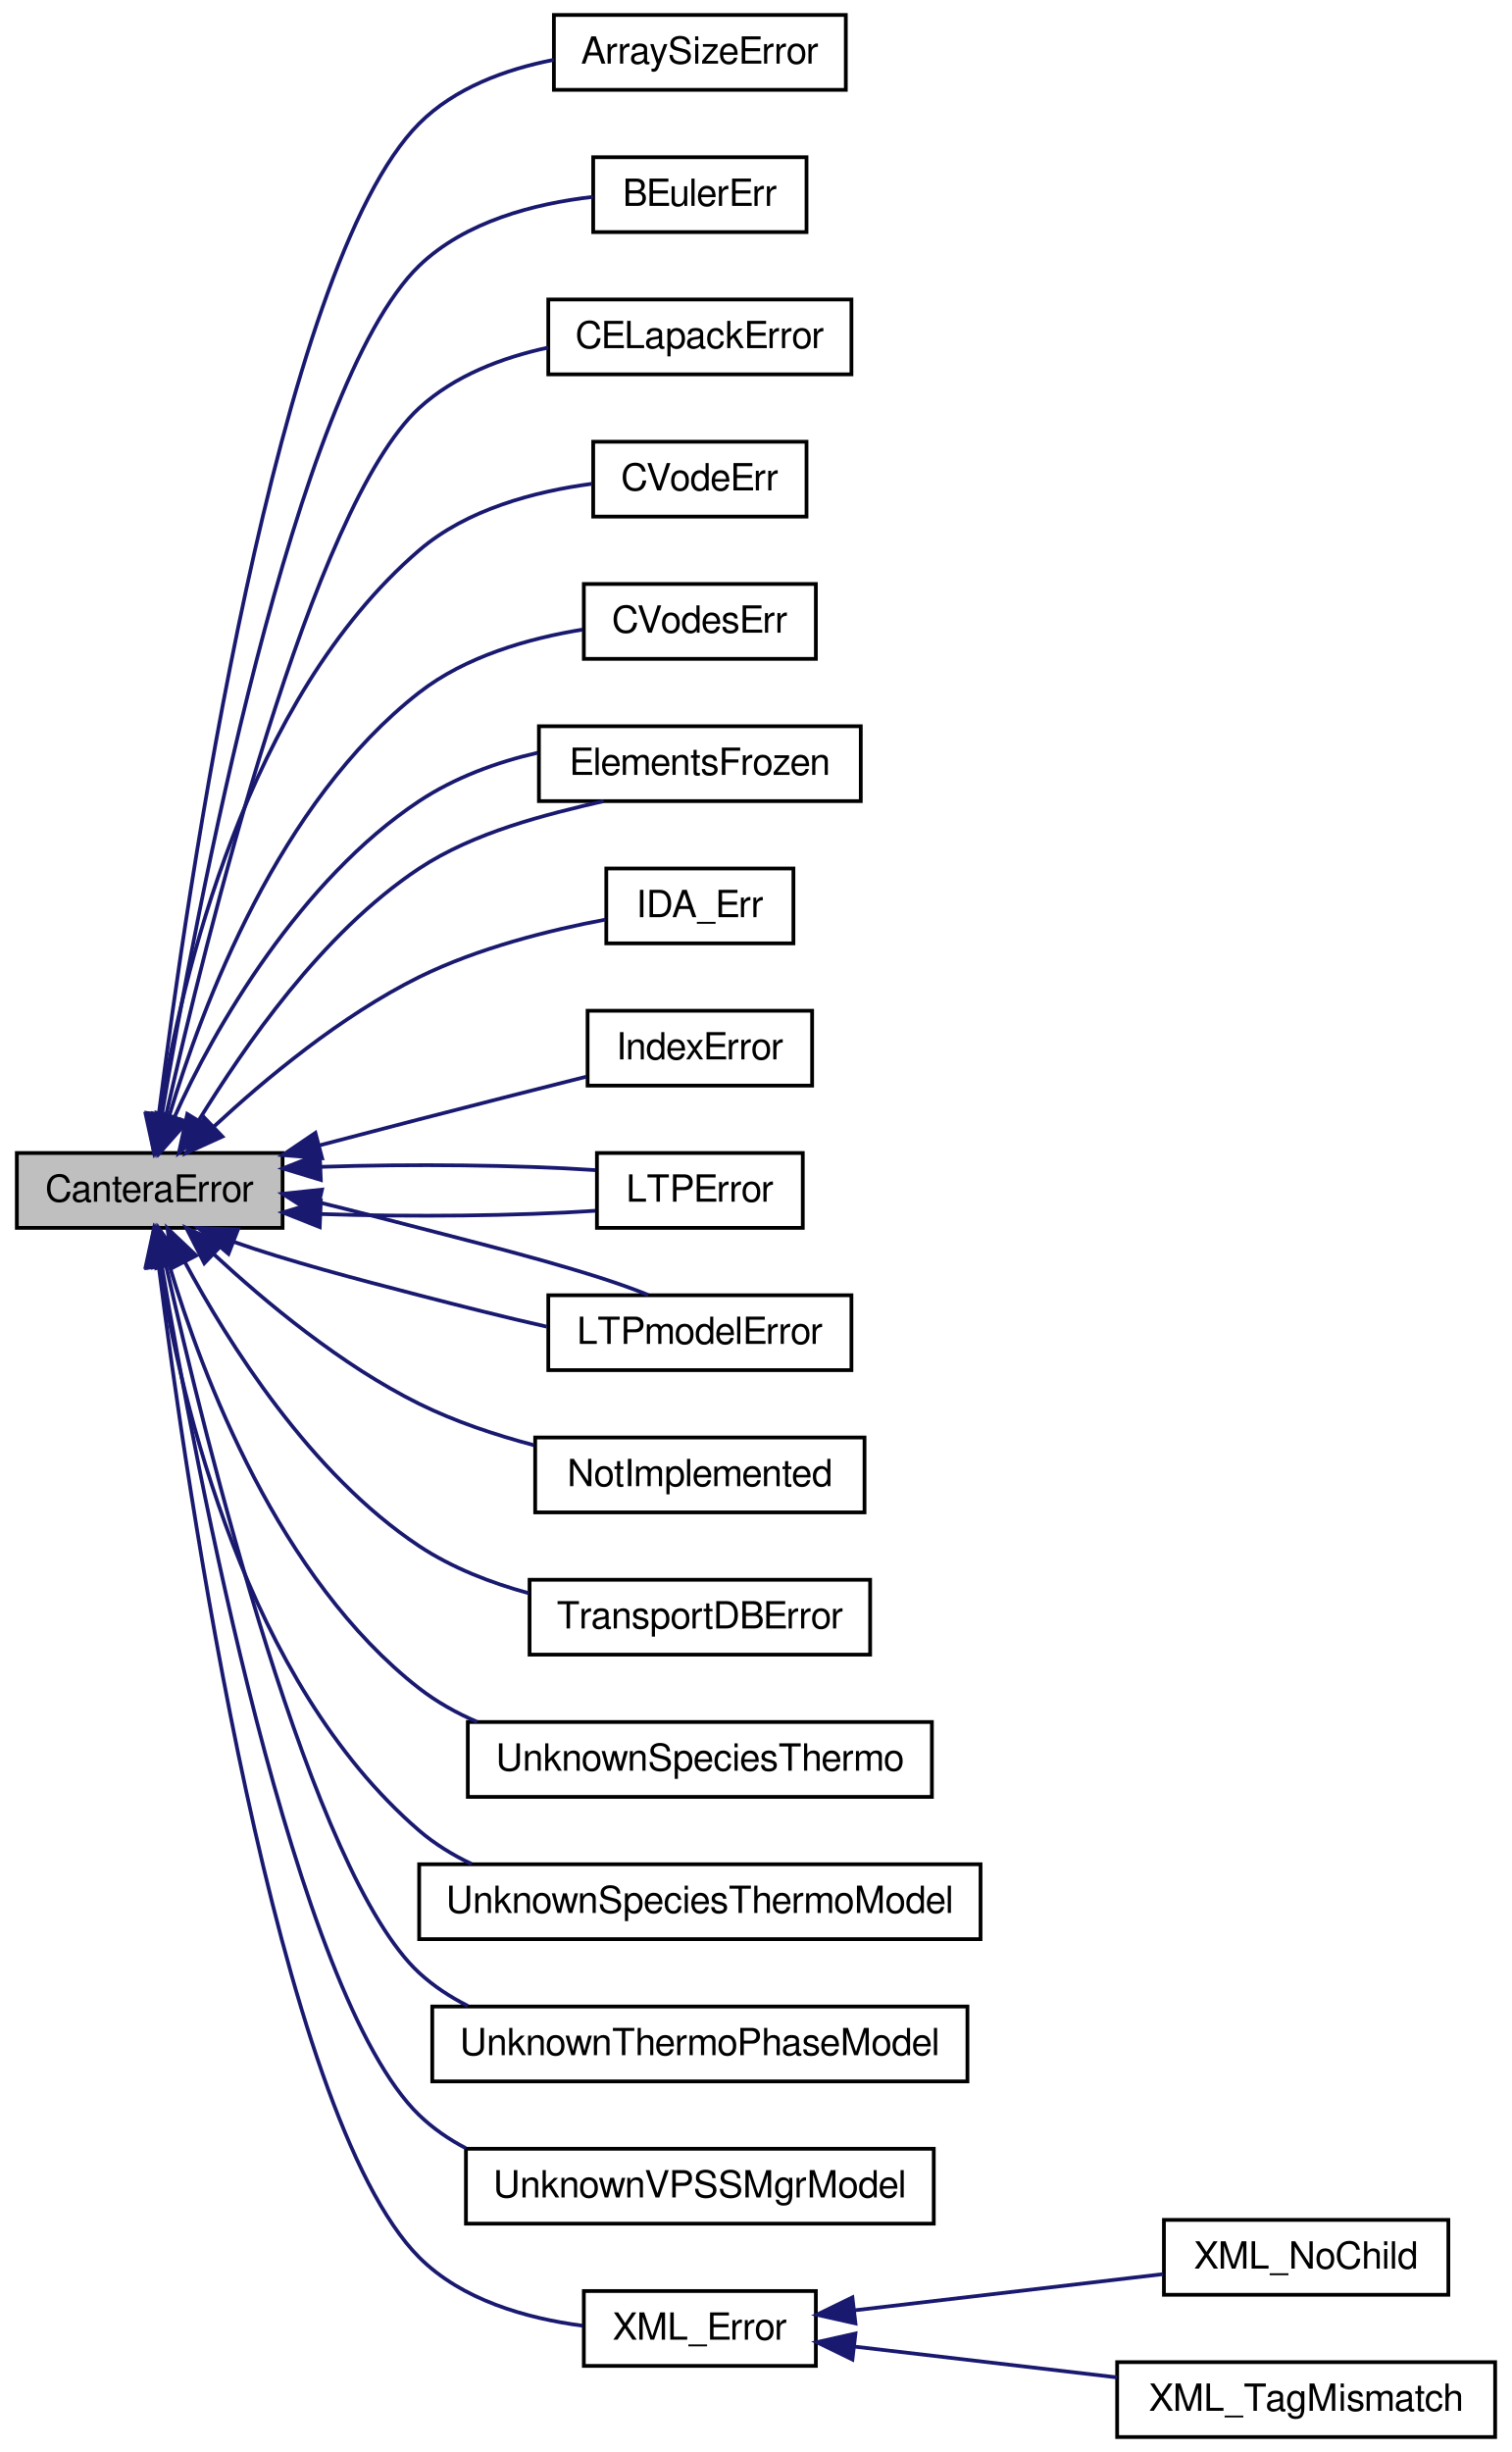
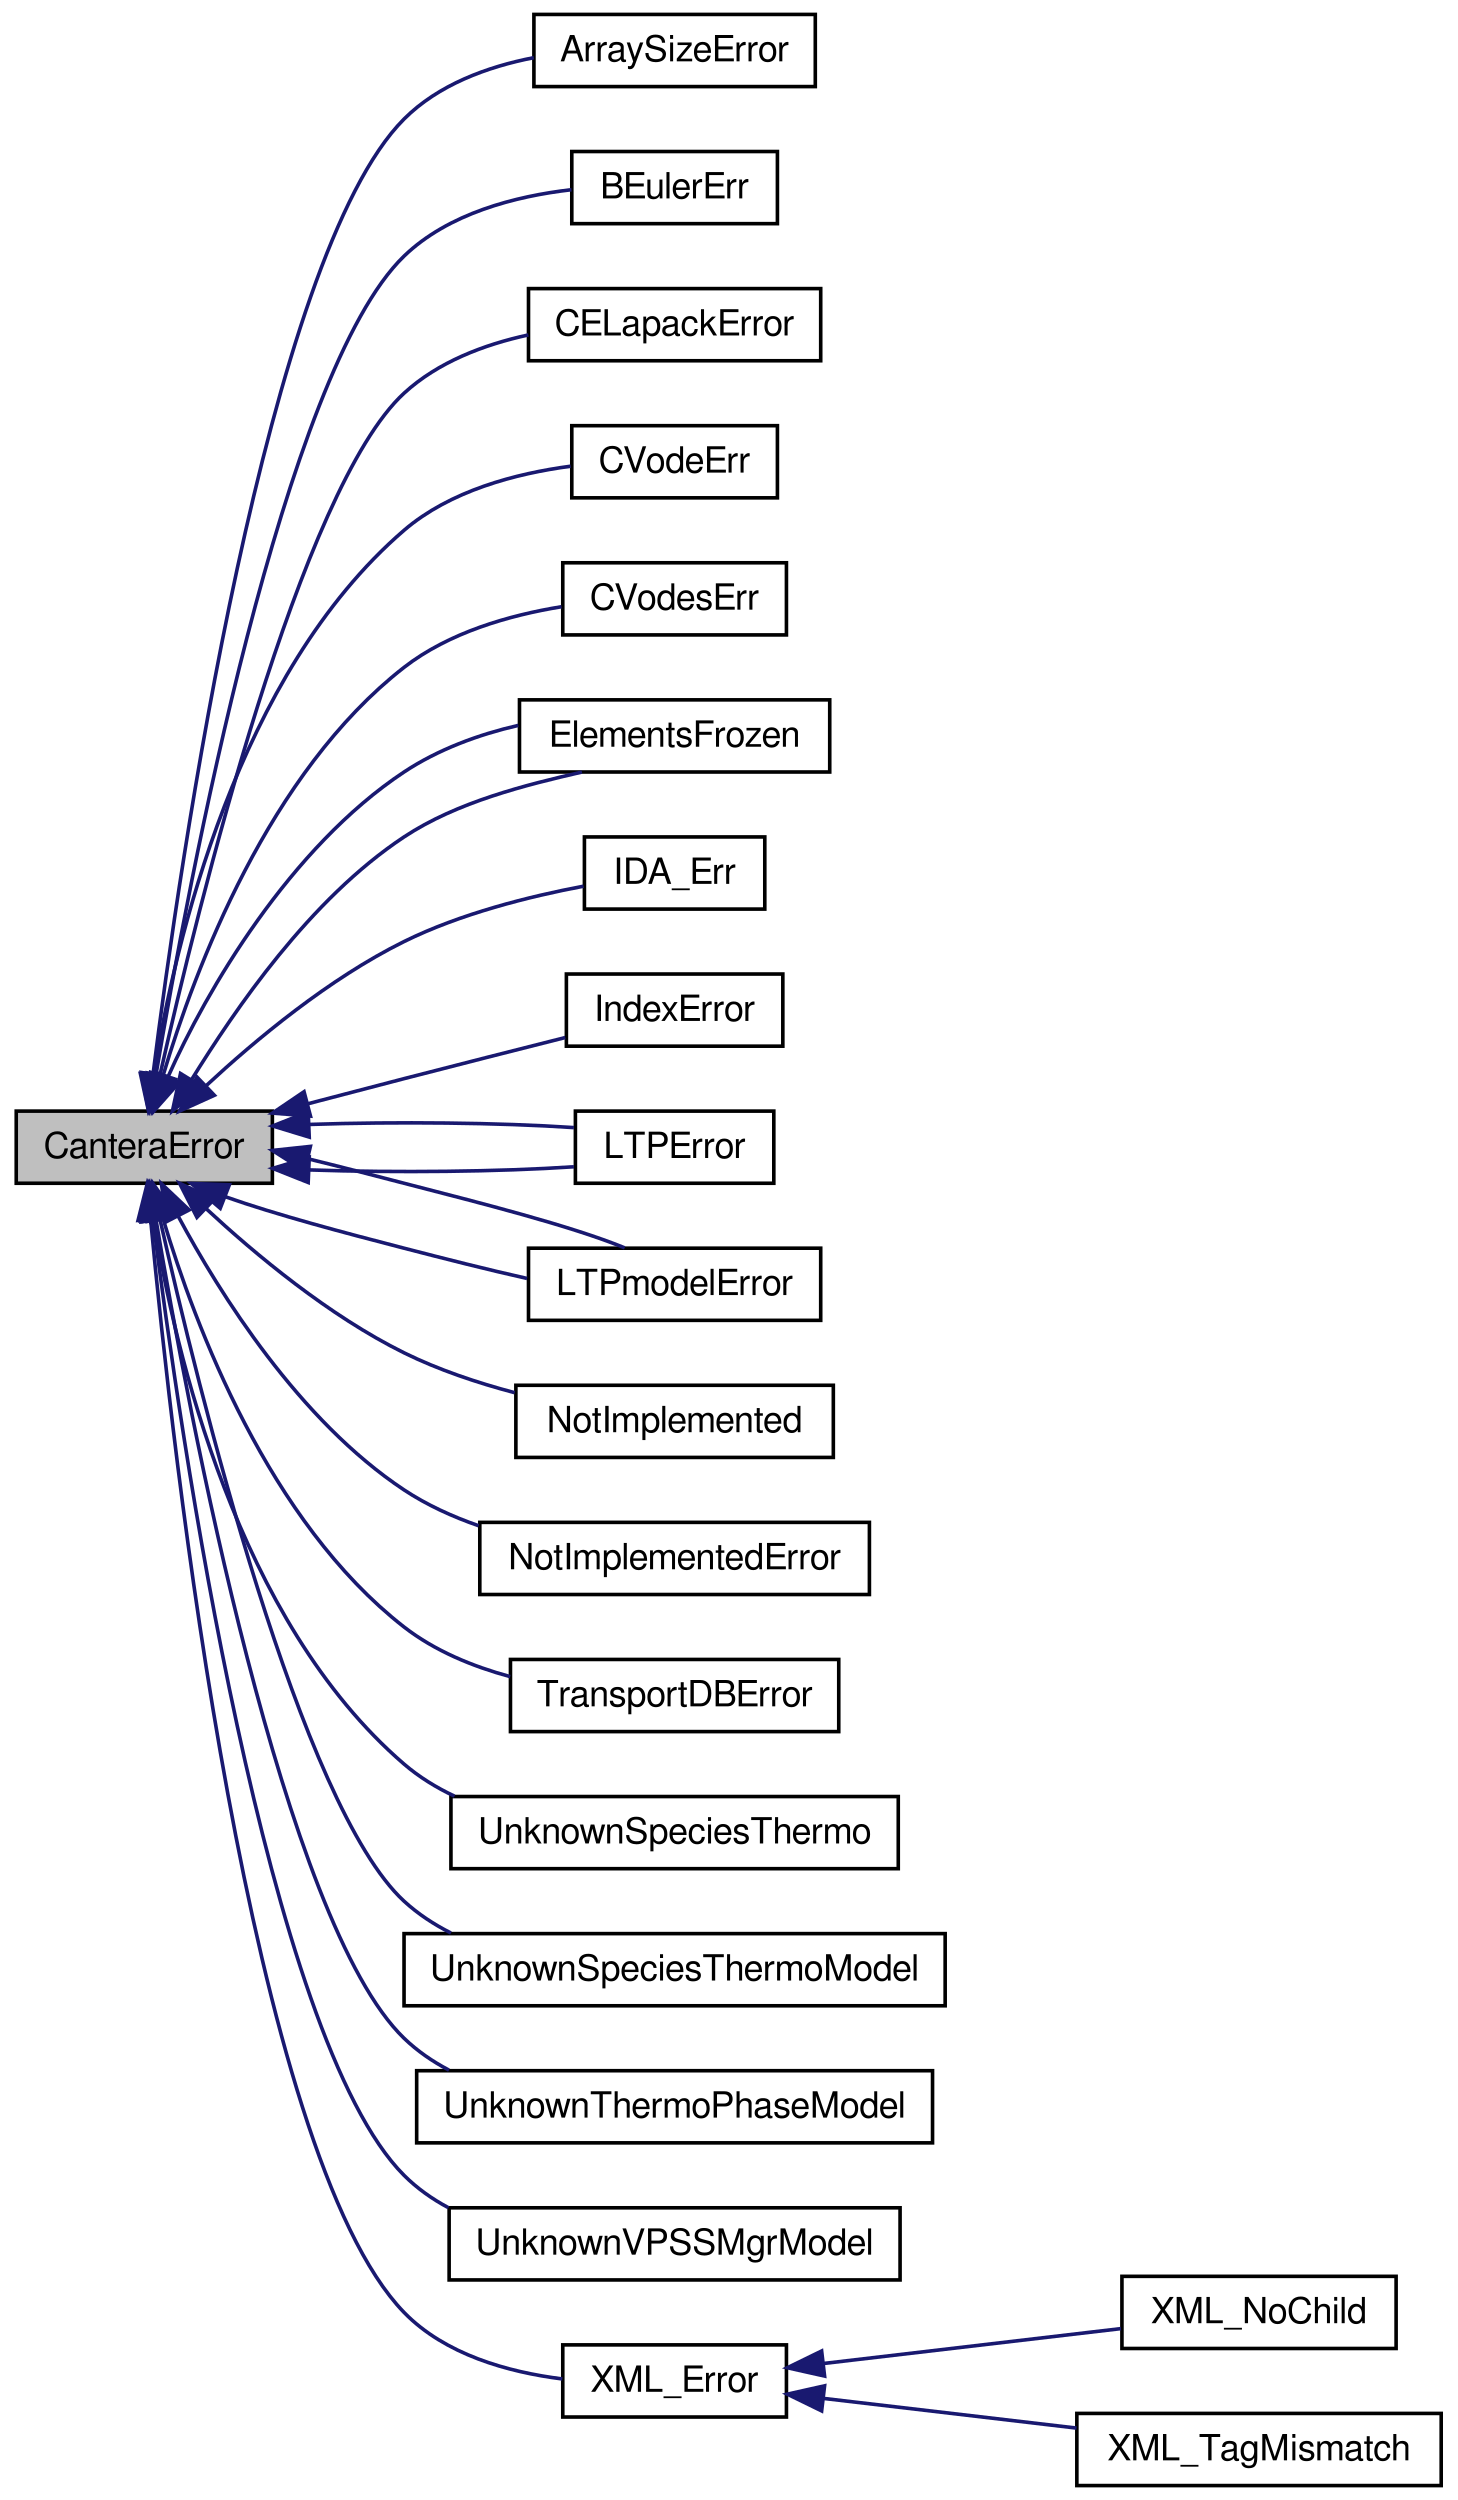
- <svg xmlns="http://www.w3.org/2000/svg" xmlns:xlink="http://www.w3.org/1999/xlink" width="404pt" height="655pt" viewBox="0.00 0.00 404.00 655.00">
-   <g id="graph1" class="graph" transform="scale(1 1) rotate(0) translate(4 651)">
-     <polygon fill="white" stroke="white" points="-4,5 -4,-651 401,-651 401,5 -4,5" />
+ <svg xmlns="http://www.w3.org/2000/svg" xmlns:xlink="http://www.w3.org/1999/xlink" width="404pt" height="693pt" viewBox="0.00 0.00 404.00 693.00">
+   <g id="graph1" class="graph" transform="scale(1 1) rotate(0) translate(4 689)">
+     <polygon fill="white" stroke="white" points="-4,5 -4,-689 401,-689 401,5 -4,5" />
    <g id="node1" class="node">
-       <polygon fill="#bfbfbf" stroke="black" points="0.5,-323 0.5,-343 71.5,-343 71.5,-323 0.5,-323" />
-       <text text-anchor="middle" x="36" y="-330" font-family="FreeSans" font-size="10.00">CanteraError</text>
+       <polygon fill="#bfbfbf" stroke="black" points="0.5,-361 0.5,-381 71.5,-381 71.5,-361 0.5,-361" />
+       <text text-anchor="middle" x="36" y="-368" font-family="FreeSans" font-size="10.00">CanteraError</text>
    </g>
    <g id="node3" class="node">
      <a xlink:href="classCantera_1_1ArraySizeError.html" target="_top" xlink:title="Array size error. ">
-         <polygon fill="white" stroke="black" points="144,-627 144,-647 222,-647 222,-627 144,-627" />
-         <text text-anchor="middle" x="183" y="-634" font-family="FreeSans" font-size="10.00">ArraySizeError</text>
+         <polygon fill="white" stroke="black" points="144,-665 144,-685 222,-685 222,-665 144,-665" />
+         <text text-anchor="middle" x="183" y="-672" font-family="FreeSans" font-size="10.00">ArraySizeError</text>
      </a>
    </g>
    <g id="edge2" class="edge">
-       <path fill="none" stroke="midnightblue" d="M38.42,-353.234C45.83,-411.85 70.037,-580.012 108,-618 117.495,-627.501 131.016,-632.479 143.969,-635.017" />
-       <polygon fill="midnightblue" stroke="midnightblue" points="41.861,-352.539 37.163,-343.043 34.913,-353.396 41.861,-352.539" />
+       <path fill="none" stroke="midnightblue" d="M38.42,-391.234C45.83,-449.85 70.037,-618.012 108,-656 117.495,-665.501 131.016,-670.479 143.969,-673.017" />
+       <polygon fill="midnightblue" stroke="midnightblue" points="41.861,-390.539 37.163,-381.043 34.913,-391.396 41.861,-390.539" />
    </g>
    <g id="node5" class="node">
      <a xlink:href="classCantera_1_1BEulerErr.html" target="_top" xlink:title="Exception class thrown when a BEuler error is encountered. ">
-         <polygon fill="white" stroke="black" points="154.5,-589 154.5,-609 211.5,-609 211.5,-589 154.5,-589" />
-         <text text-anchor="middle" x="183" y="-596" font-family="FreeSans" font-size="10.00">BEulerErr</text>
+         <polygon fill="white" stroke="black" points="154.5,-627 154.5,-647 211.5,-647 211.5,-627 154.5,-627" />
+         <text text-anchor="middle" x="183" y="-634" font-family="FreeSans" font-size="10.00">BEulerErr</text>
      </a>
    </g>
    <g id="edge4" class="edge">
-       <path fill="none" stroke="midnightblue" d="M39.27,-353.29C48.236,-406.456 74.763,-547.923 108,-580 120.275,-591.846 138.829,-596.615 154.411,-598.413" />
-       <polygon fill="midnightblue" stroke="midnightblue" points="42.669,-352.387 37.585,-343.091 35.762,-353.528 42.669,-352.387" />
+       <path fill="none" stroke="midnightblue" d="M39.27,-391.29C48.236,-444.456 74.763,-585.923 108,-618 120.275,-629.846 138.829,-634.615 154.411,-636.413" />
+       <polygon fill="midnightblue" stroke="midnightblue" points="42.669,-390.387 37.585,-381.091 35.762,-391.528 42.669,-390.387" />
    </g>
    <g id="node7" class="node">
      <a xlink:href="classCantera_1_1CELapackError.html" target="_top" xlink:title="Exception thrown when an LAPACK error is encountered associated with inverting or solving a matrix...">
-         <polygon fill="white" stroke="black" points="142.5,-551 142.5,-571 223.5,-571 223.5,-551 142.5,-551" />
-         <text text-anchor="middle" x="183" y="-558" font-family="FreeSans" font-size="10.00">CELapackError</text>
+         <polygon fill="white" stroke="black" points="142.5,-589 142.5,-609 223.5,-609 223.5,-589 142.5,-589" />
+         <text text-anchor="middle" x="183" y="-596" font-family="FreeSans" font-size="10.00">CELapackError</text>
      </a>
    </g>
    <g id="edge6" class="edge">
-       <path fill="none" stroke="midnightblue" d="M40.333,-352.951C50.926,-399.953 79.364,-515.665 108,-542 117.392,-550.638 130.142,-555.481 142.464,-558.157" />
-       <polygon fill="midnightblue" stroke="midnightblue" points="43.721,-352.058 38.139,-343.053 36.886,-353.573 43.721,-352.058" />
+       <path fill="none" stroke="midnightblue" d="M40.333,-390.951C50.926,-437.953 79.364,-553.665 108,-580 117.392,-588.638 130.142,-593.481 142.464,-596.157" />
+       <polygon fill="midnightblue" stroke="midnightblue" points="43.721,-390.058 38.139,-381.053 36.886,-391.573 43.721,-390.058" />
    </g>
    <g id="node9" class="node">
      <a xlink:href="classCantera_1_1CVodeErr.html" target="_top" xlink:title="Exception thrown when a CVODE error is encountered. ">
-         <polygon fill="white" stroke="black" points="154.5,-513 154.5,-533 211.5,-533 211.5,-513 154.5,-513" />
-         <text text-anchor="middle" x="183" y="-520" font-family="FreeSans" font-size="10.00">CVodeErr</text>
+         <polygon fill="white" stroke="black" points="154.5,-551 154.5,-571 211.5,-571 211.5,-551 154.5,-551" />
+         <text text-anchor="middle" x="183" y="-558" font-family="FreeSans" font-size="10.00">CVodeErr</text>
      </a>
    </g>
    <g id="edge8" class="edge">
-       <path fill="none" stroke="midnightblue" d="M38.682,-353.57C44.503,-389.631 61.718,-464.204 108,-504 120.731,-514.947 138.911,-519.733 154.183,-521.766" />
-       <polygon fill="midnightblue" stroke="midnightblue" points="42.091,-352.69 37.17,-343.307 35.166,-353.711 42.091,-352.69" />
+       <path fill="none" stroke="midnightblue" d="M38.682,-391.57C44.503,-427.631 61.718,-502.204 108,-542 120.731,-552.947 138.911,-557.733 154.183,-559.766" />
+       <polygon fill="midnightblue" stroke="midnightblue" points="42.091,-390.69 37.17,-381.307 35.166,-391.711 42.091,-390.69" />
    </g>
    <g id="node11" class="node">
      <a xlink:href="classCantera_1_1CVodesErr.html" target="_top" xlink:title="Exception thrown when a CVODES error is encountered. ">
-         <polygon fill="white" stroke="black" points="152,-475 152,-495 214,-495 214,-475 152,-475" />
-         <text text-anchor="middle" x="183" y="-482" font-family="FreeSans" font-size="10.00">CVodesErr</text>
+         <polygon fill="white" stroke="black" points="152,-513 152,-533 214,-533 214,-513 152,-513" />
+         <text text-anchor="middle" x="183" y="-520" font-family="FreeSans" font-size="10.00">CVodesErr</text>
      </a>
    </g>
    <g id="edge10" class="edge">
-       <path fill="none" stroke="midnightblue" d="M41.277,-353.095C50.057,-382.477 70.519,-436.828 108,-466 120.402,-475.652 137.134,-480.451 151.647,-482.815" />
-       <polygon fill="midnightblue" stroke="midnightblue" points="44.558,-351.834 38.473,-343.161 37.822,-353.736 44.558,-351.834" />
+       <path fill="none" stroke="midnightblue" d="M41.277,-391.095C50.057,-420.477 70.519,-474.828 108,-504 120.402,-513.652 137.134,-518.451 151.647,-520.815" />
+       <polygon fill="midnightblue" stroke="midnightblue" points="44.558,-389.834 38.473,-381.161 37.822,-391.736 44.558,-389.834" />
    </g>
    <g id="node13" class="node">
      <a xlink:href="classCantera_1_1ElementsFrozen.html" target="_top" xlink:title="Exception class to indicate a fixed set of elements. ">
-         <polygon fill="white" stroke="black" points="140,-437 140,-457 226,-457 226,-437 140,-437" />
-         <text text-anchor="middle" x="183" y="-444" font-family="FreeSans" font-size="10.00">ElementsFrozen</text>
+         <polygon fill="white" stroke="black" points="140,-475 140,-495 226,-495 226,-475 140,-475" />
+         <text text-anchor="middle" x="183" y="-482" font-family="FreeSans" font-size="10.00">ElementsFrozen</text>
      </a>
    </g>
    <g id="edge12" class="edge">
-       <path fill="none" stroke="midnightblue" d="M49.026,-351.603C61.329,-371.417 81.789,-401.632 108,-419 122.668,-428.719 141.964,-433.467 157.31,-436.992" />
-       <polygon fill="midnightblue" stroke="midnightblue" points="52.007,-349.769 43.804,-343.064 46.035,-353.421 52.007,-349.769" />
+       <path fill="none" stroke="midnightblue" d="M49.026,-389.603C61.329,-409.417 81.789,-439.632 108,-457 122.668,-466.719 141.964,-471.467 157.31,-474.992" />
+       <polygon fill="midnightblue" stroke="midnightblue" points="52.007,-387.769 43.804,-381.064 46.035,-391.421 52.007,-387.769" />
    </g>
    <g id="edge14" class="edge">
-       <path fill="none" stroke="midnightblue" d="M42.546,-352.428C53.235,-376.579 76.452,-416.096 108,-437 117.406,-443.232 128.714,-447.42 139.663,-449.917" />
-       <polygon fill="midnightblue" stroke="midnightblue" points="45.764,-351.052 38.744,-343.117 39.284,-353.699 45.764,-351.052" />
+       <path fill="none" stroke="midnightblue" d="M42.546,-390.428C53.235,-414.579 76.452,-454.096 108,-475 117.406,-481.232 128.714,-485.42 139.663,-487.917" />
+       <polygon fill="midnightblue" stroke="midnightblue" points="45.764,-389.052 38.744,-381.117 39.284,-391.699 45.764,-389.052" />
    </g>
    <g id="node16" class="node">
      <a xlink:href="classCantera_1_1IDA__Err.html" target="_top" xlink:title="Exception thrown when a IDA error is encountered. ">
-         <polygon fill="white" stroke="black" points="158,-399 158,-419 208,-419 208,-399 158,-399" />
-         <text text-anchor="middle" x="183" y="-406" font-family="FreeSans" font-size="10.00">IDA_Err</text>
+         <polygon fill="white" stroke="black" points="158,-437 158,-457 208,-457 208,-437 158,-437" />
+         <text text-anchor="middle" x="183" y="-444" font-family="FreeSans" font-size="10.00">IDA_Err</text>
      </a>
    </g>
    <g id="edge16" class="edge">
-       <path fill="none" stroke="midnightblue" d="M53.052,-349.961C66.801,-362.728 87.209,-379.728 108,-390 123.655,-397.735 142.751,-402.513 157.756,-405.344" />
-       <polygon fill="midnightblue" stroke="midnightblue" points="55.425,-347.387 45.774,-343.016 50.592,-352.452 55.425,-347.387" />
+       <path fill="none" stroke="midnightblue" d="M53.052,-387.961C66.801,-400.728 87.209,-417.728 108,-428 123.655,-435.735 142.751,-440.513 157.756,-443.344" />
+       <polygon fill="midnightblue" stroke="midnightblue" points="55.425,-385.387 45.774,-381.016 50.592,-390.452 55.425,-385.387" />
    </g>
    <g id="node18" class="node">
      <a xlink:href="classCantera_1_1IndexError.html" target="_top" xlink:title="An array index is out of range. ">
-         <polygon fill="white" stroke="black" points="153,-361 153,-381 213,-381 213,-361 153,-361" />
-         <text text-anchor="middle" x="183" y="-368" font-family="FreeSans" font-size="10.00">IndexError</text>
+         <polygon fill="white" stroke="black" points="153,-399 153,-419 213,-419 213,-399 153,-399" />
+         <text text-anchor="middle" x="183" y="-406" font-family="FreeSans" font-size="10.00">IndexError</text>
      </a>
    </g>
    <g id="edge18" class="edge">
-       <path fill="none" stroke="midnightblue" d="M81.294,-345.026C90.146,-347.355 99.361,-349.766 108,-352 122.695,-355.8 139.03,-359.947 152.694,-363.395" />
-       <polygon fill="midnightblue" stroke="midnightblue" points="82.067,-341.61 71.505,-342.444 80.281,-348.378 82.067,-341.61" />
+       <path fill="none" stroke="midnightblue" d="M81.294,-383.026C90.146,-385.355 99.361,-387.766 108,-390 122.695,-393.8 139.03,-397.947 152.694,-401.395" />
+       <polygon fill="midnightblue" stroke="midnightblue" points="82.067,-379.61 71.505,-380.444 80.281,-386.378 82.067,-379.61" />
    </g>
    <g id="node20" class="node">
      <a xlink:href="classCantera_1_1LTPError.html" target="_top" xlink:title="Exception thrown if an error is encountered while reading the transport database. ...">
-         <polygon fill="white" stroke="black" points="155.5,-323 155.5,-343 210.5,-343 210.5,-323 155.5,-323" />
-         <text text-anchor="middle" x="183" y="-330" font-family="FreeSans" font-size="10.00">LTPError</text>
+         <polygon fill="white" stroke="black" points="155.5,-361 155.5,-381 210.5,-381 210.5,-361 155.5,-361" />
+         <text text-anchor="middle" x="183" y="-368" font-family="FreeSans" font-size="10.00">LTPError</text>
      </a>
    </g>
    <g id="edge22" class="edge">
-       <path fill="none" stroke="midnightblue" d="M81.891,-326.692C105.877,-325.888 134.453,-326.181 155.096,-327.571" />
-       <polygon fill="midnightblue" stroke="midnightblue" points="81.43,-323.208 71.585,-327.122 81.722,-330.202 81.43,-323.208" />
+       <path fill="none" stroke="midnightblue" d="M81.891,-364.692C105.877,-363.888 134.453,-364.181 155.096,-365.571" />
+       <polygon fill="midnightblue" stroke="midnightblue" points="81.43,-361.208 71.585,-365.122 81.722,-368.202 81.43,-361.208" />
    </g>
    <g id="edge20" class="edge">
-       <path fill="none" stroke="midnightblue" d="M81.891,-339.308C105.877,-340.112 134.453,-339.819 155.096,-338.429" />
-       <polygon fill="midnightblue" stroke="midnightblue" points="81.722,-335.798 71.585,-338.878 81.43,-342.792 81.722,-335.798" />
+       <path fill="none" stroke="midnightblue" d="M81.891,-377.308C105.877,-378.112 134.453,-377.819 155.096,-376.429" />
+       <polygon fill="midnightblue" stroke="midnightblue" points="81.722,-373.798 71.585,-376.878 81.43,-380.792 81.722,-373.798" />
    </g>
    <g id="node23" class="node">
      <a xlink:href="classCantera_1_1LTPmodelError.html" target="_top" xlink:title="Exception thrown if an error is encountered while reading the transport database. ...">
-         <polygon fill="white" stroke="black" points="142.5,-285 142.5,-305 223.5,-305 223.5,-285 142.5,-285" />
-         <text text-anchor="middle" x="183" y="-292" font-family="FreeSans" font-size="10.00">LTPmodelError</text>
+         <polygon fill="white" stroke="black" points="142.5,-323 142.5,-343 223.5,-343 223.5,-323 142.5,-323" />
+         <text text-anchor="middle" x="183" y="-330" font-family="FreeSans" font-size="10.00">LTPmodelError</text>
      </a>
    </g>
    <g id="edge24" class="edge">
-       <path fill="none" stroke="midnightblue" d="M58.436,-319.274C72.634,-314.248 91.382,-309.298 108,-305 119.054,-302.141 131.035,-299.087 142.11,-296.61" />
-       <polygon fill="midnightblue" stroke="midnightblue" points="57.052,-316.057 48.997,-322.939 59.586,-322.582 57.052,-316.057" />
+       <path fill="none" stroke="midnightblue" d="M58.436,-357.274C72.634,-352.248 91.382,-347.298 108,-343 119.054,-340.141 131.035,-337.087 142.11,-334.61" />
+       <polygon fill="midnightblue" stroke="midnightblue" points="57.052,-354.057 48.997,-360.939 59.586,-360.582 57.052,-354.057" />
    </g>
    <g id="edge26" class="edge">
-       <path fill="none" stroke="midnightblue" d="M81.294,-329.798C90.146,-327.645 99.361,-325.234 108,-323 129.327,-317.485 154.109,-311.238 169.166,-305.095" />
-       <polygon fill="midnightblue" stroke="midnightblue" points="80.44,-326.403 71.505,-332.096 82.04,-333.218 80.44,-326.403" />
+       <path fill="none" stroke="midnightblue" d="M81.294,-367.798C90.146,-365.645 99.361,-363.234 108,-361 129.327,-355.485 154.109,-349.238 169.166,-343.095" />
+       <polygon fill="midnightblue" stroke="midnightblue" points="80.44,-364.403 71.505,-370.096 82.04,-371.218 80.44,-364.403" />
    </g>
    <g id="node26" class="node">
      <a xlink:href="classCantera_1_1NotImplemented.html" target="_top" xlink:title="Error class to indicate an unimplemented method. ">
-         <polygon fill="white" stroke="black" points="139,-247 139,-267 227,-267 227,-247 139,-247" />
-         <text text-anchor="middle" x="183" y="-254" font-family="FreeSans" font-size="10.00">NotImplemented</text>
+         <polygon fill="white" stroke="black" points="139,-285 139,-305 227,-305 227,-285 139,-285" />
+         <text text-anchor="middle" x="183" y="-292" font-family="FreeSans" font-size="10.00">NotImplemented</text>
      </a>
    </g>
    <g id="edge28" class="edge">
-       <path fill="none" stroke="midnightblue" d="M53.052,-316.039C66.801,-303.272 87.209,-286.272 108,-276 117.514,-271.3 128.298,-267.691 138.662,-264.948" />
-       <polygon fill="midnightblue" stroke="midnightblue" points="50.592,-313.548 45.774,-322.984 55.425,-318.613 50.592,-313.548" />
+       <path fill="none" stroke="midnightblue" d="M53.052,-354.039C66.801,-341.272 87.209,-324.272 108,-314 117.514,-309.3 128.298,-305.691 138.662,-302.948" />
+       <polygon fill="midnightblue" stroke="midnightblue" points="50.592,-351.548 45.774,-360.984 55.425,-356.613 50.592,-351.548" />
    </g>
    <g id="node28" class="node">
+       <a xlink:href="classCantera_1_1NotImplementedError.html" target="_top" xlink:title="An error indicating that an unimplemented function has been called. ">
+         <polygon fill="white" stroke="black" points="129,-247 129,-267 237,-267 237,-247 129,-247" />
+         <text text-anchor="middle" x="183" y="-254" font-family="FreeSans" font-size="10.00">NotImplementedError</text>
+       </a>
+     </g>
+     <g id="edge30" class="edge">
+       <path fill="none" stroke="midnightblue" d="M45.352,-351.939C57.006,-330.213 78.977,-295.231 108,-276 114.27,-271.845 121.386,-268.599 128.678,-266.063" />
+       <polygon fill="midnightblue" stroke="midnightblue" points="42.211,-350.393 40.735,-360.885 48.431,-353.604 42.211,-350.393" />
+     </g>
+     <g id="node30" class="node">
      <a xlink:href="classCantera_1_1TransportDBError.html" target="_top" xlink:title="Exception thrown if an error is encountered while reading the transport database. ...">
        <polygon fill="white" stroke="black" points="137.5,-209 137.5,-229 228.5,-229 228.5,-209 137.5,-209" />
        <text text-anchor="middle" x="183" y="-216" font-family="FreeSans" font-size="10.00">TransportDBError</text>
      </a>
    </g>
-     <g id="edge30" class="edge">
-       <path fill="none" stroke="midnightblue" d="M45.352,-313.939C57.006,-292.213 78.977,-257.231 108,-238 116.734,-232.213 127.108,-228.188 137.312,-225.39" />
-       <polygon fill="midnightblue" stroke="midnightblue" points="42.211,-312.393 40.735,-322.885 48.431,-315.604 42.211,-312.393" />
-     </g>
-     <g id="node30" class="node">
+     <g id="edge32" class="edge">
+       <path fill="none" stroke="midnightblue" d="M41.277,-350.905C50.057,-321.523 70.519,-267.172 108,-238 116.48,-231.4 126.984,-227.07 137.419,-224.235" />
+       <polygon fill="midnightblue" stroke="midnightblue" points="37.822,-350.264 38.473,-360.839 44.558,-352.166 37.822,-350.264" />
+     </g>
+     <g id="node32" class="node">
      <a xlink:href="classCantera_1_1UnknownSpeciesThermo.html" target="_top" xlink:title="Unknown species thermo manager string error. ">
        <polygon fill="white" stroke="black" points="121,-171 121,-191 245,-191 245,-171 121,-171" />
        <text text-anchor="middle" x="183" y="-178" font-family="FreeSans" font-size="10.00">UnknownSpeciesThermo</text>
      </a>
    </g>
-     <g id="edge32" class="edge">
-       <path fill="none" stroke="midnightblue" d="M41.277,-312.905C50.057,-283.523 70.519,-229.172 108,-200 112.664,-196.37 117.94,-193.427 123.481,-191.041" />
-       <polygon fill="midnightblue" stroke="midnightblue" points="37.822,-312.264 38.473,-322.839 44.558,-314.166 37.822,-312.264" />
-     </g>
-     <g id="node32" class="node">
+     <g id="edge34" class="edge">
+       <path fill="none" stroke="midnightblue" d="M38.682,-350.43C44.503,-314.369 61.718,-239.796 108,-200 112.176,-196.409 116.938,-193.482 121.991,-191.096" />
+       <polygon fill="midnightblue" stroke="midnightblue" points="35.166,-350.289 37.17,-360.693 42.091,-351.31 35.166,-350.289" />
+     </g>
+     <g id="node34" class="node">
      <a xlink:href="classCantera_1_1UnknownSpeciesThermoModel.html" target="_top" xlink:title="Throw a named error for an unknown or missing species thermo model. ">
        <polygon fill="white" stroke="black" points="108,-133 108,-153 258,-153 258,-133 108,-133" />
        <text text-anchor="middle" x="183" y="-140" font-family="FreeSans" font-size="10.00">UnknownSpeciesThermoModel</text>
      </a>
    </g>
-     <g id="edge34" class="edge">
-       <path fill="none" stroke="midnightblue" d="M38.682,-312.43C44.503,-276.369 61.718,-201.796 108,-162 112.176,-158.409 116.938,-155.482 121.991,-153.096" />
-       <polygon fill="midnightblue" stroke="midnightblue" points="35.166,-312.289 37.17,-322.693 42.091,-313.31 35.166,-312.289" />
-     </g>
-     <g id="node34" class="node">
+     <g id="edge36" class="edge">
+       <path fill="none" stroke="midnightblue" d="M40.333,-351.049C50.926,-304.047 79.364,-188.335 108,-162 111.856,-158.454 116.278,-155.547 121.003,-153.168" />
+       <polygon fill="midnightblue" stroke="midnightblue" points="36.886,-350.427 38.139,-360.947 43.721,-351.942 36.886,-350.427" />
+     </g>
+     <g id="node36" class="node">
      <a xlink:href="classCantera_1_1UnknownThermoPhaseModel.html" target="_top" xlink:title="Specific error to be thrown if the type of Thermo manager is unrecognized. ">
        <polygon fill="white" stroke="black" points="111.5,-95 111.5,-115 254.5,-115 254.5,-95 111.5,-95" />
        <text text-anchor="middle" x="183" y="-102" font-family="FreeSans" font-size="10.00">UnknownThermoPhaseModel</text>
      </a>
    </g>
-     <g id="edge36" class="edge">
-       <path fill="none" stroke="midnightblue" d="M40.333,-313.049C50.926,-266.047 79.364,-150.335 108,-124 111.856,-120.454 116.278,-117.547 121.003,-115.168" />
-       <polygon fill="midnightblue" stroke="midnightblue" points="36.886,-312.427 38.139,-322.947 43.721,-313.942 36.886,-312.427" />
-     </g>
-     <g id="node36" class="node">
+     <g id="edge38" class="edge">
+       <path fill="none" stroke="midnightblue" d="M39.27,-350.71C48.236,-297.544 74.763,-156.077 108,-124 111.673,-120.455 115.908,-117.545 120.457,-115.157" />
+       <polygon fill="midnightblue" stroke="midnightblue" points="35.762,-350.472 37.585,-360.909 42.669,-351.613 35.762,-350.472" />
+     </g>
+     <g id="node38" class="node">
      <a xlink:href="classCantera_1_1UnknownVPSSMgrModel.html" target="_top" xlink:title="Throw a named error for an unknown or missing vpss species thermo model. ">
        <polygon fill="white" stroke="black" points="120.5,-57 120.5,-77 245.5,-77 245.5,-57 120.5,-57" />
        <text text-anchor="middle" x="183" y="-64" font-family="FreeSans" font-size="10.00">UnknownVPSSMgrModel</text>
      </a>
    </g>
-     <g id="edge38" class="edge">
-       <path fill="none" stroke="midnightblue" d="M39.27,-312.71C48.236,-259.544 74.763,-118.077 108,-86 111.673,-82.455 115.908,-79.544 120.457,-77.157" />
-       <polygon fill="midnightblue" stroke="midnightblue" points="35.762,-312.472 37.585,-322.909 42.669,-313.613 35.762,-312.472" />
-     </g>
-     <g id="node38" class="node">
+     <g id="edge40" class="edge">
+       <path fill="none" stroke="midnightblue" d="M38.42,-350.766C45.83,-292.15 70.037,-123.988 108,-86 111.608,-82.39 115.797,-79.432 120.316,-77.014" />
+       <polygon fill="midnightblue" stroke="midnightblue" points="34.913,-350.604 37.163,-360.957 41.861,-351.461 34.913,-350.604" />
+     </g>
+     <g id="node40" class="node">
      <a xlink:href="classCantera_1_1XML__Error.html" target="_top" xlink:title="Classs representing a generic XML error condition. ">
        <polygon fill="white" stroke="black" points="152,-19 152,-39 214,-39 214,-19 152,-19" />
        <text text-anchor="middle" x="183" y="-26" font-family="FreeSans" font-size="10.00">XML_Error</text>
      </a>
    </g>
-     <g id="edge40" class="edge">
-       <path fill="none" stroke="midnightblue" d="M38.42,-312.766C45.83,-254.15 70.037,-85.988 108,-48 119.394,-36.599 136.585,-31.711 151.636,-29.736" />
-       <polygon fill="midnightblue" stroke="midnightblue" points="34.913,-312.604 37.163,-322.957 41.861,-313.461 34.913,-312.604" />
-     </g>
-     <g id="node40" class="node">
+     <g id="edge42" class="edge">
+       <path fill="none" stroke="midnightblue" d="M37.783,-350.643C43.786,-286.765 65.316,-91.931 108,-48 119.326,-36.343 136.701,-31.461 151.876,-29.554" />
+       <polygon fill="midnightblue" stroke="midnightblue" points="34.263,-350.704 36.842,-360.98 41.235,-351.339 34.263,-350.704" />
+     </g>
+     <g id="node42" class="node">
      <a xlink:href="classCantera_1_1XML__NoChild.html" target="_top" xlink:title="Class representing a specific type of XML file formatting error. ">
        <polygon fill="white" stroke="black" points="307,-38 307,-58 383,-58 383,-38 307,-38" />
        <text text-anchor="middle" x="345" y="-45" font-family="FreeSans" font-size="10.00">XML_NoChild</text>
      </a>
    </g>
-     <g id="edge42" class="edge">
+     <g id="edge44" class="edge">
      <path fill="none" stroke="midnightblue" d="M224.29,-33.843C249.658,-36.818 281.932,-40.603 306.724,-43.511" />
      <polygon fill="midnightblue" stroke="midnightblue" points="224.575,-30.352 214.235,-32.663 223.759,-37.304 224.575,-30.352" />
    </g>
-     <g id="node42" class="node">
+     <g id="node44" class="node">
      <a xlink:href="classCantera_1_1XML__TagMismatch.html" target="_top" xlink:title="Class representing a specific type of XML file formatting error. ">
        <polygon fill="white" stroke="black" points="294.5,-0 294.5,-20 395.5,-20 395.5,-0 294.5,-0" />
        <text text-anchor="middle" x="345" y="-7" font-family="FreeSans" font-size="10.00">XML_TagMismatch</text>
      </a>
    </g>
-     <g id="edge44" class="edge">
+     <g id="edge46" class="edge">
      <path fill="none" stroke="midnightblue" d="M224.284,-24.158C245.631,-21.654 271.868,-18.577 294.422,-15.932" />
      <polygon fill="midnightblue" stroke="midnightblue" points="223.759,-20.695 214.235,-25.337 224.575,-27.648 223.759,-20.695" />
    </g>
  </g>
</svg>
